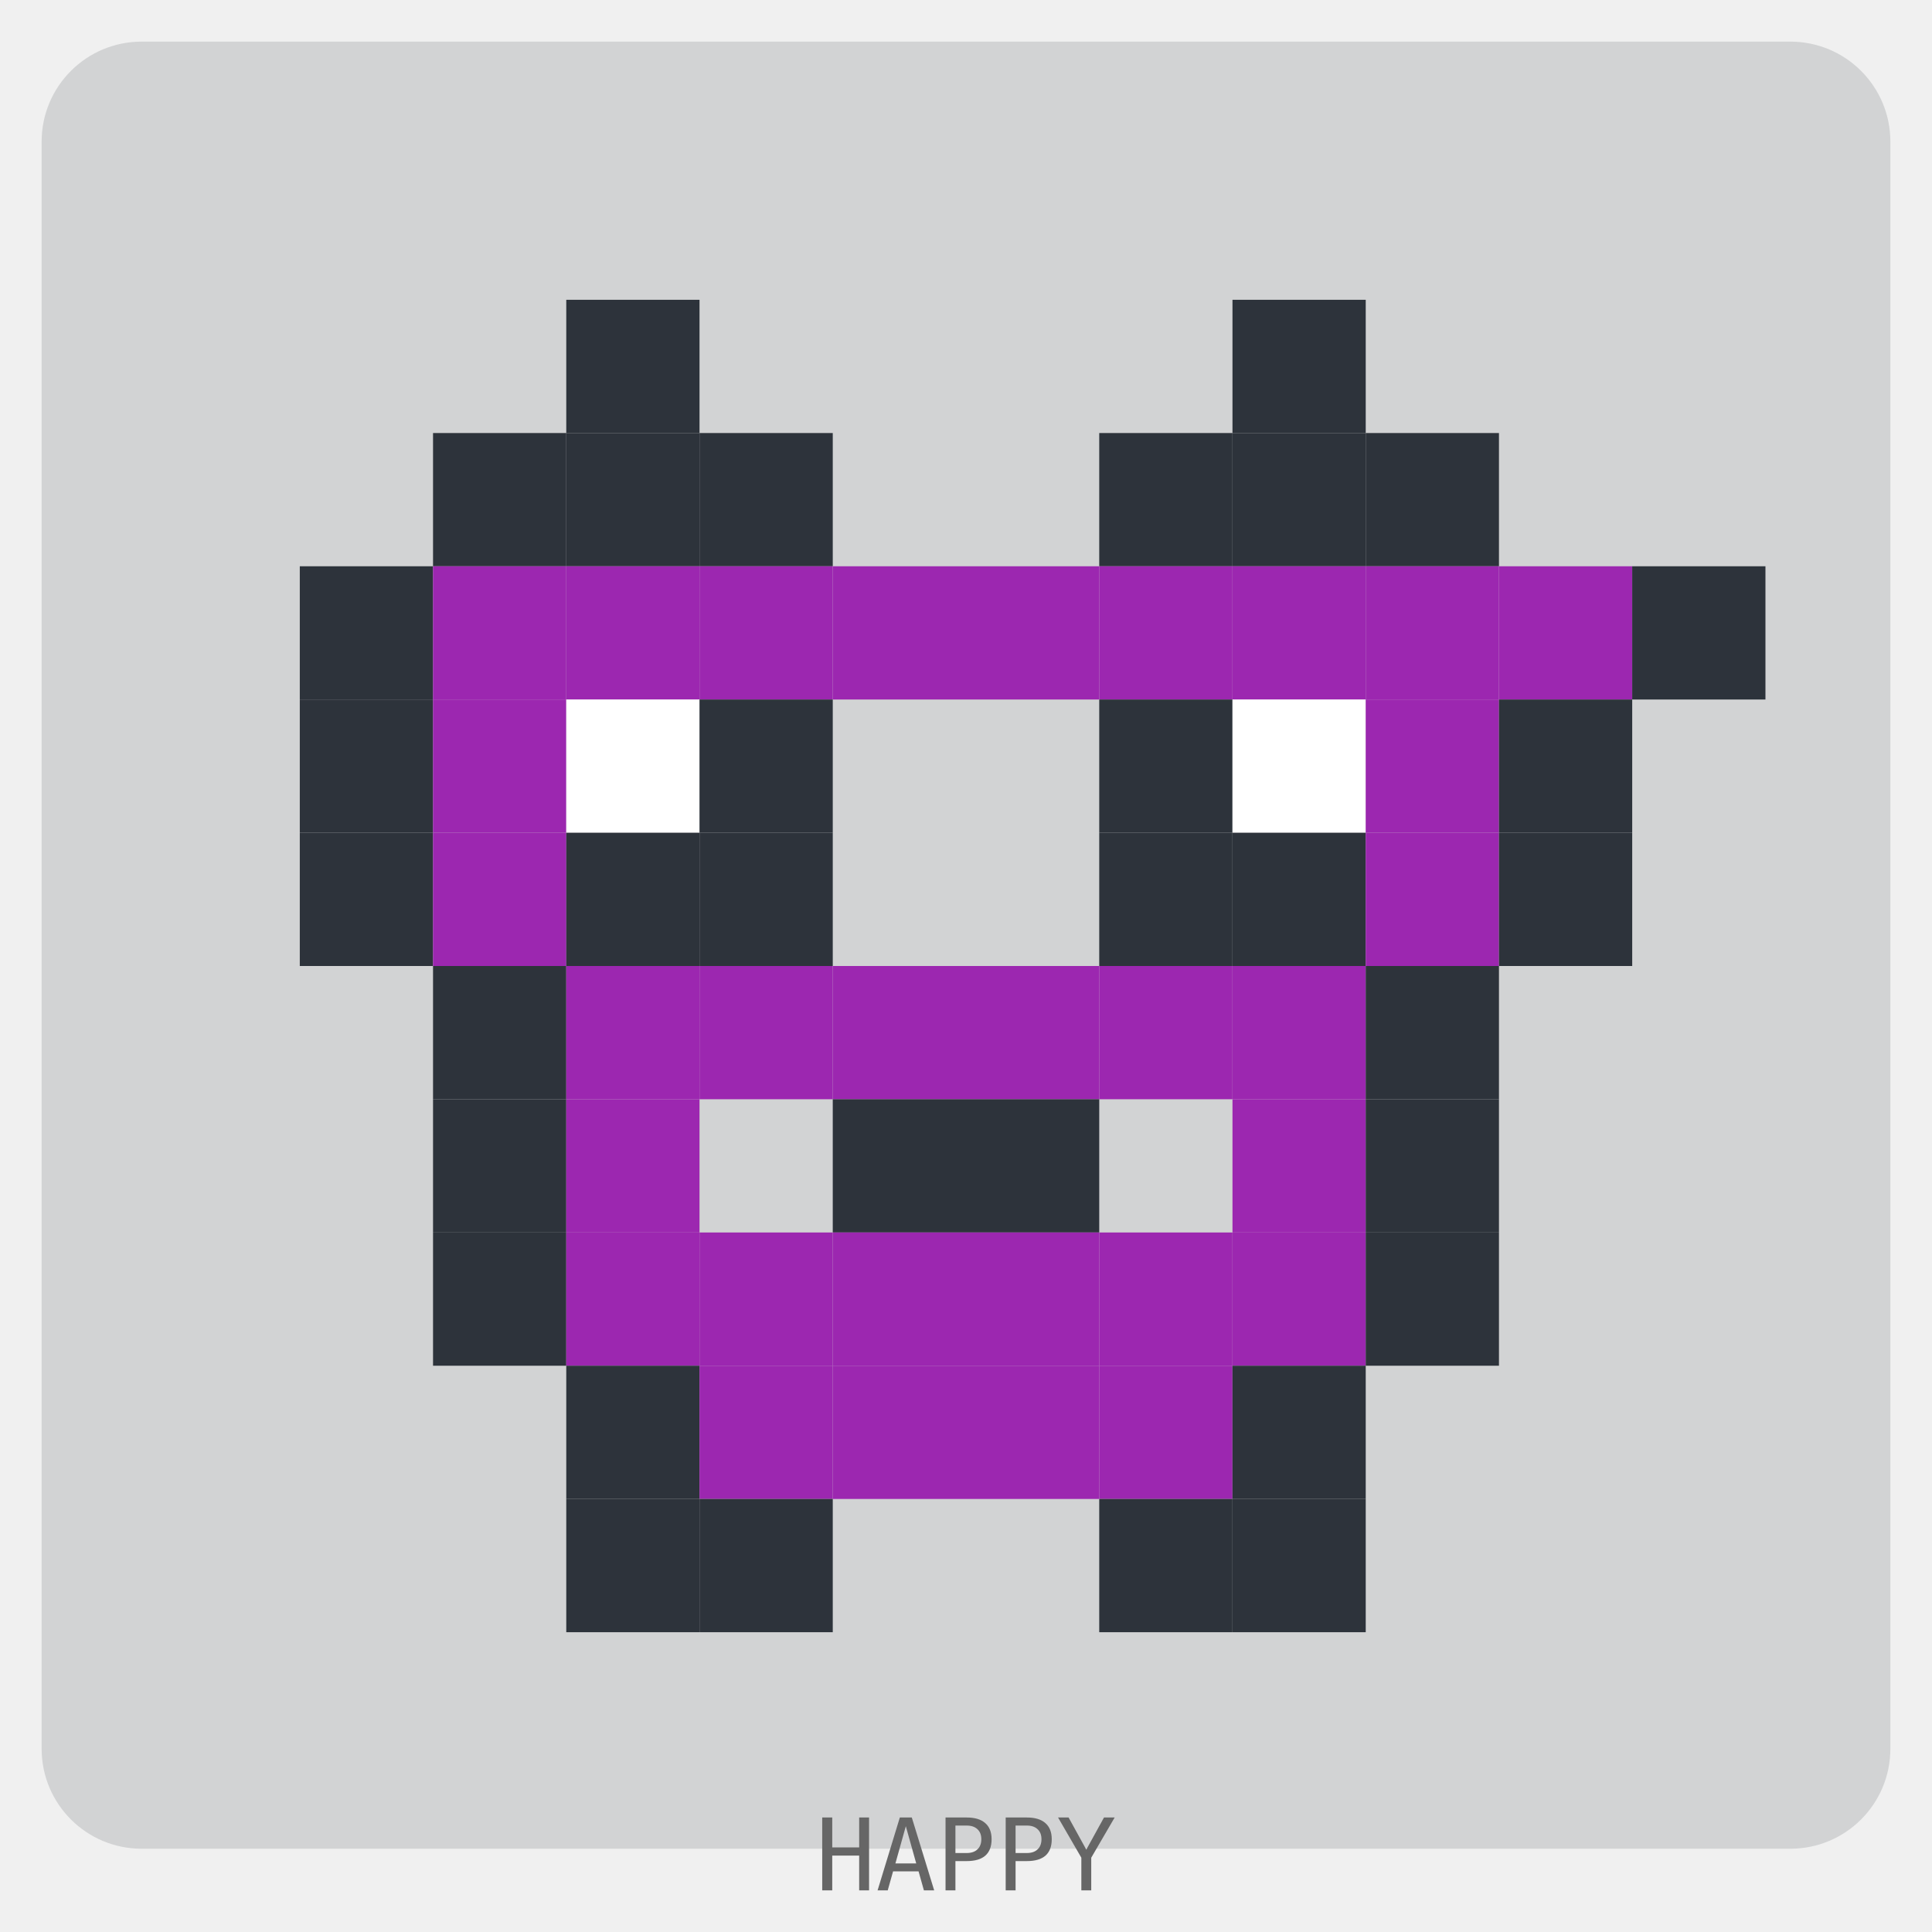
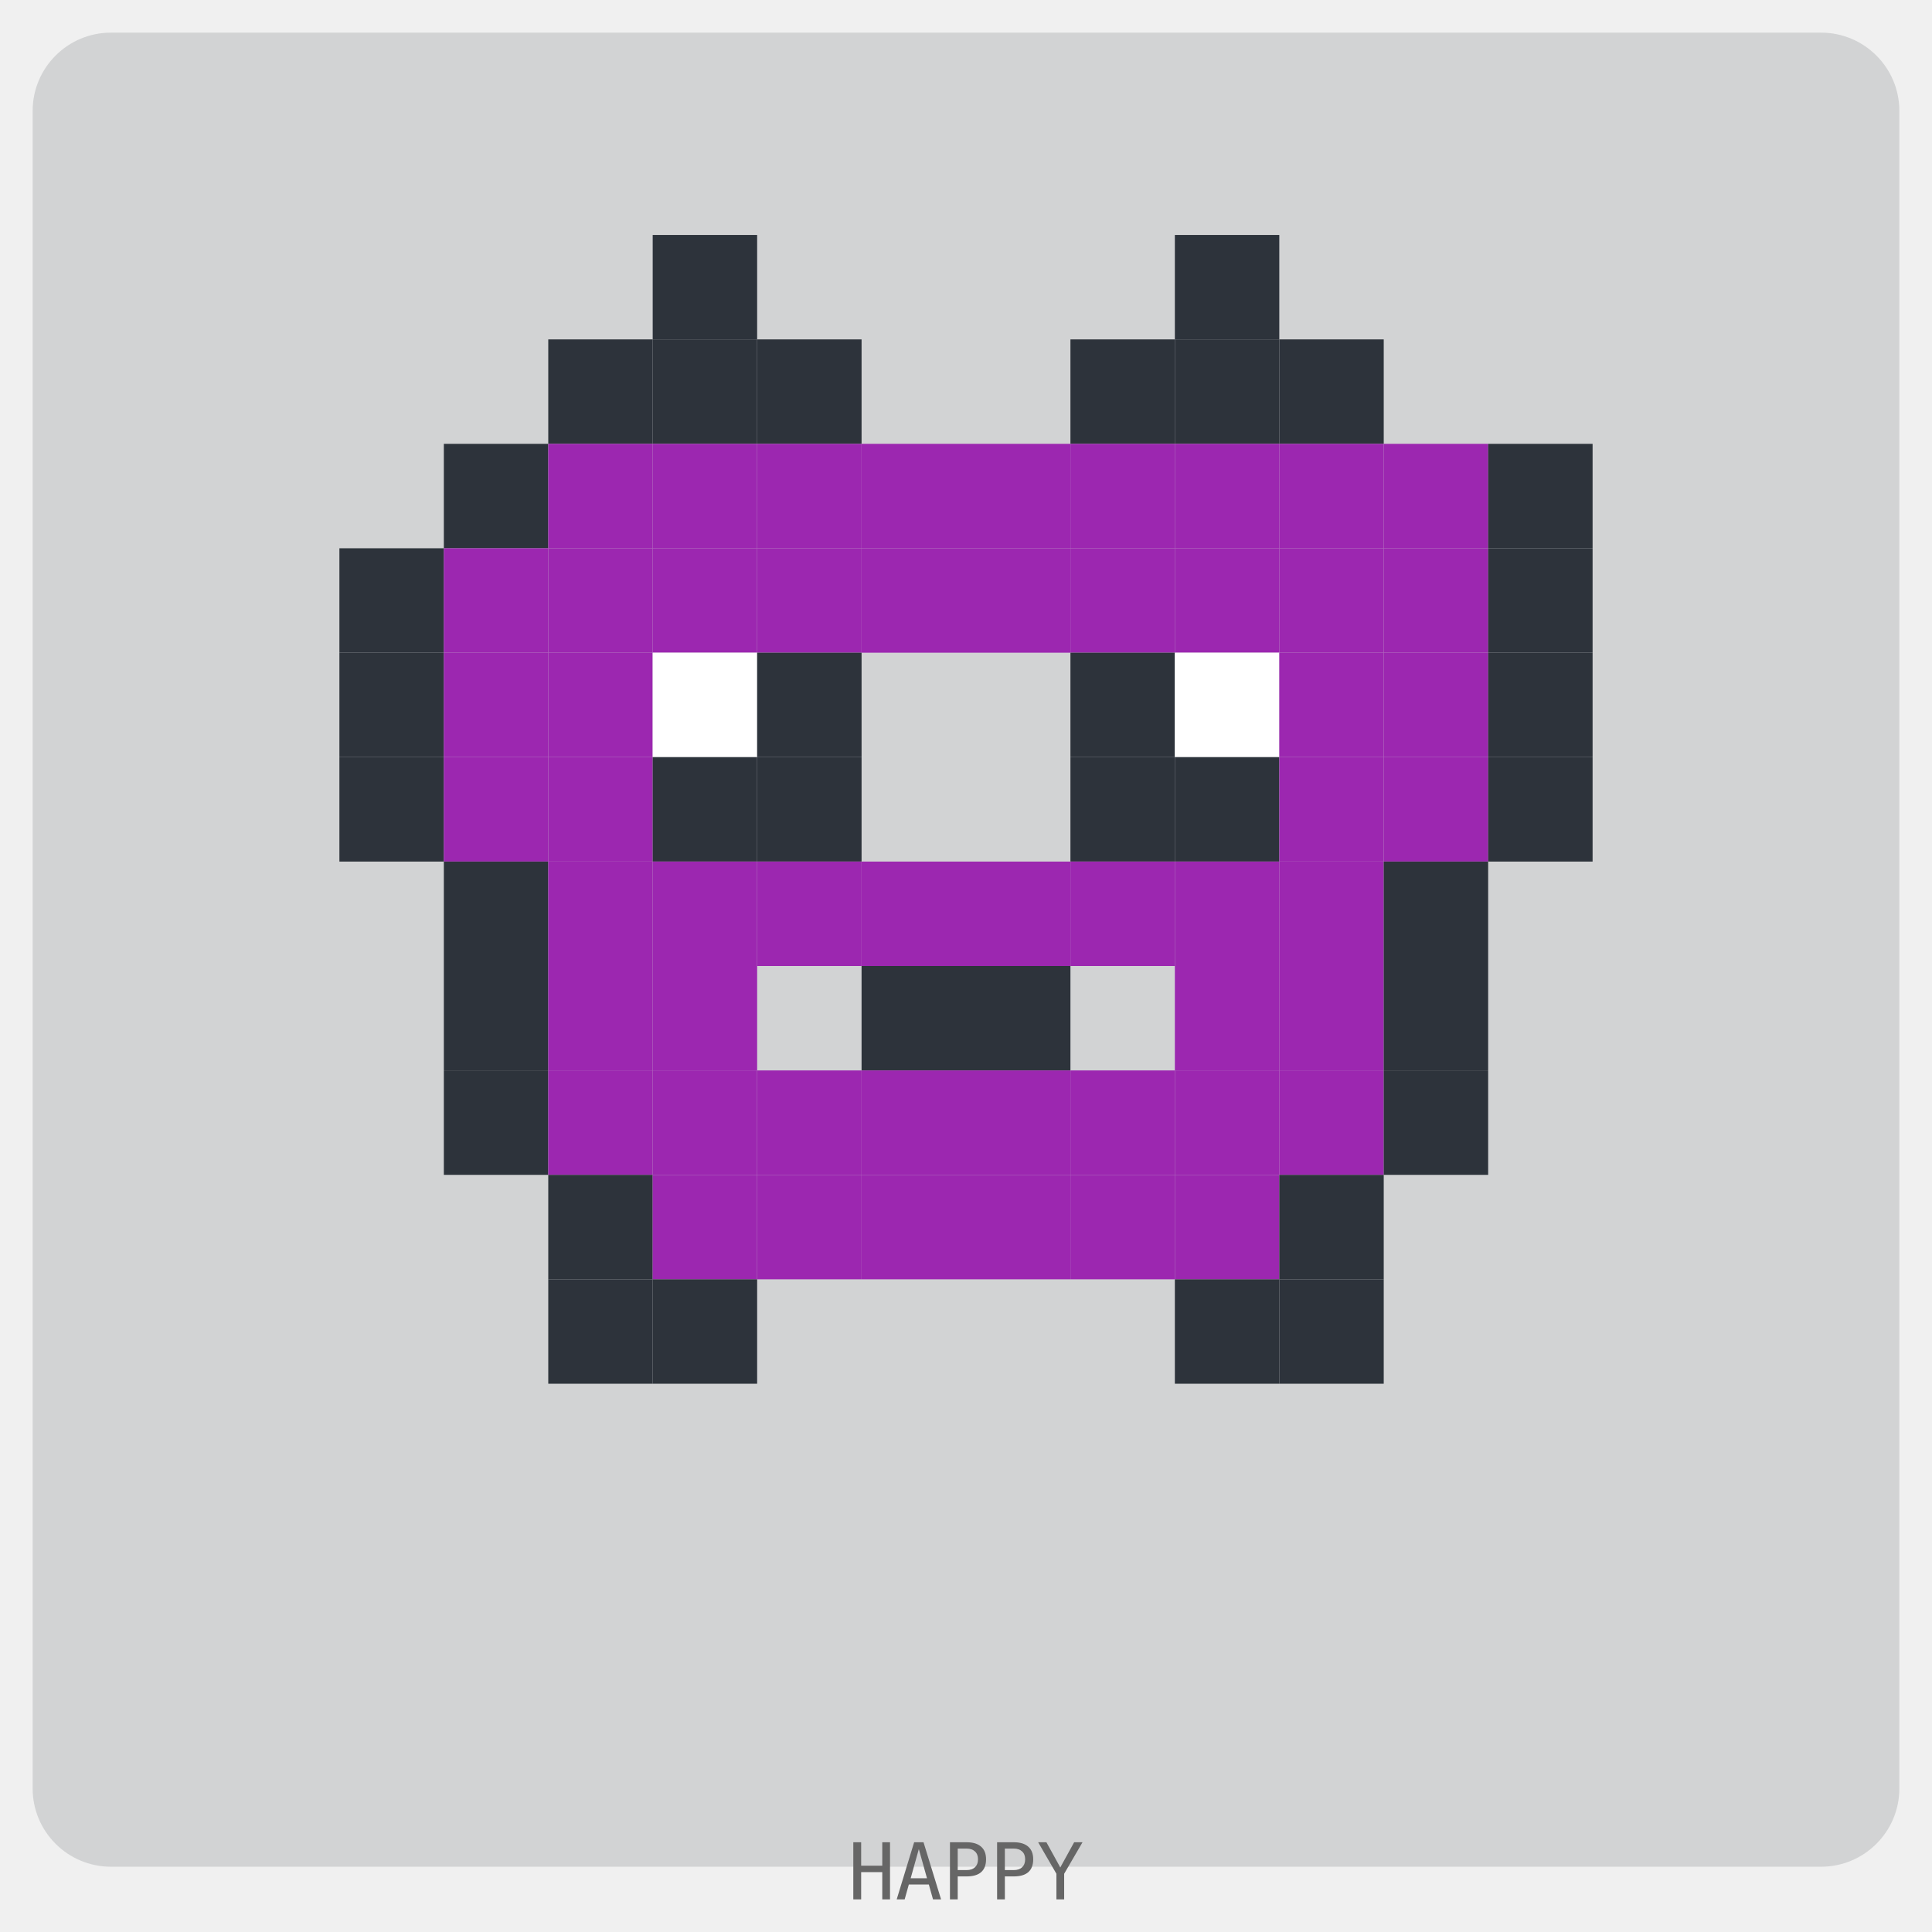
- <svg xmlns="http://www.w3.org/2000/svg" width="232" height="232" viewBox="0 0 232 232">
+ <svg xmlns="http://www.w3.org/2000/svg" width="296" height="296" viewBox="0 0 296 296">
  <style>.pet { transform-origin: center; }</style>
-   <rect x="5" y="5" width="222" height="217" rx="12" ry="12" fill="rgba(45, 51, 59, 0.15)" />
+   <rect x="5" y="5" width="286" height="281" rx="12" ry="12" fill="rgba(45, 51, 59, 0.15)" />
  <g transform="translate(20, 20)" opacity="1">
    <g class="pet">
-       <rect x="48" y="16" width="16" height="16" fill="#2d333b" />
-       <rect x="128" y="16" width="16" height="16" fill="#2d333b" />
-       <rect x="32" y="32" width="16" height="16" fill="#2d333b" />
-       <rect x="48" y="32" width="16" height="16" fill="#2d333b" />
+       <rect x="80" y="16" width="16" height="16" fill="#2d333b" />
+       <rect x="160" y="16" width="16" height="16" fill="#2d333b" />
      <rect x="64" y="32" width="16" height="16" fill="#2d333b" />
-       <rect x="112" y="32" width="16" height="16" fill="#2d333b" />
-       <rect x="128" y="32" width="16" height="16" fill="#2d333b" />
+       <rect x="80" y="32" width="16" height="16" fill="#2d333b" />
+       <rect x="96" y="32" width="16" height="16" fill="#2d333b" />
      <rect x="144" y="32" width="16" height="16" fill="#2d333b" />
-       <rect x="16" y="48" width="16" height="16" fill="#2d333b" />
-       <rect x="32" y="48" width="16" height="16" fill="#9c27b0" />
-       <rect x="48" y="48" width="16" height="16" fill="#9c27b0" />
+       <rect x="160" y="32" width="16" height="16" fill="#2d333b" />
+       <rect x="176" y="32" width="16" height="16" fill="#2d333b" />
+       <rect x="48" y="48" width="16" height="16" fill="#2d333b" />
      <rect x="64" y="48" width="16" height="16" fill="#9c27b0" />
      <rect x="80" y="48" width="16" height="16" fill="#9c27b0" />
      <rect x="96" y="48" width="16" height="16" fill="#9c27b0" />
      <rect x="112" y="48" width="16" height="16" fill="#9c27b0" />
      <rect x="128" y="48" width="16" height="16" fill="#9c27b0" />
      <rect x="144" y="48" width="16" height="16" fill="#9c27b0" />
      <rect x="160" y="48" width="16" height="16" fill="#9c27b0" />
-       <rect x="176" y="48" width="16" height="16" fill="#2d333b" />
-       <rect x="16" y="64" width="16" height="16" fill="#2d333b" />
-       <rect x="32" y="64" width="16" height="16" fill="#9c27b0" />
-       <rect x="48" y="64" width="16" height="16" fill="#ffffff" />
-       <rect x="64" y="64" width="16" height="16" fill="#2d333b" />
-       <rect x="112" y="64" width="16" height="16" fill="#2d333b" />
-       <rect x="128" y="64" width="16" height="16" fill="#ffffff" />
+       <rect x="176" y="48" width="16" height="16" fill="#9c27b0" />
+       <rect x="192" y="48" width="16" height="16" fill="#9c27b0" />
+       <rect x="208" y="48" width="16" height="16" fill="#2d333b" />
+       <rect x="32" y="64" width="16" height="16" fill="#2d333b" />
+       <rect x="48" y="64" width="16" height="16" fill="#9c27b0" />
+       <rect x="64" y="64" width="16" height="16" fill="#9c27b0" />
+       <rect x="80" y="64" width="16" height="16" fill="#9c27b0" />
+       <rect x="96" y="64" width="16" height="16" fill="#9c27b0" />
+       <rect x="112" y="64" width="16" height="16" fill="#9c27b0" />
+       <rect x="128" y="64" width="16" height="16" fill="#9c27b0" />
      <rect x="144" y="64" width="16" height="16" fill="#9c27b0" />
-       <rect x="160" y="64" width="16" height="16" fill="#2d333b" />
-       <rect x="16" y="80" width="16" height="16" fill="#2d333b" />
-       <rect x="32" y="80" width="16" height="16" fill="#9c27b0" />
-       <rect x="48" y="80" width="16" height="16" fill="#2d333b" />
-       <rect x="64" y="80" width="16" height="16" fill="#2d333b" />
-       <rect x="112" y="80" width="16" height="16" fill="#2d333b" />
-       <rect x="128" y="80" width="16" height="16" fill="#2d333b" />
-       <rect x="144" y="80" width="16" height="16" fill="#9c27b0" />
-       <rect x="160" y="80" width="16" height="16" fill="#2d333b" />
+       <rect x="160" y="64" width="16" height="16" fill="#9c27b0" />
+       <rect x="176" y="64" width="16" height="16" fill="#9c27b0" />
+       <rect x="192" y="64" width="16" height="16" fill="#9c27b0" />
+       <rect x="208" y="64" width="16" height="16" fill="#2d333b" />
+       <rect x="32" y="80" width="16" height="16" fill="#2d333b" />
+       <rect x="48" y="80" width="16" height="16" fill="#9c27b0" />
+       <rect x="64" y="80" width="16" height="16" fill="#9c27b0" />
+       <rect x="80" y="80" width="16" height="16" fill="#ffffff" />
+       <rect x="96" y="80" width="16" height="16" fill="#2d333b" />
+       <rect x="144" y="80" width="16" height="16" fill="#2d333b" />
+       <rect x="160" y="80" width="16" height="16" fill="#ffffff" />
+       <rect x="176" y="80" width="16" height="16" fill="#9c27b0" />
+       <rect x="192" y="80" width="16" height="16" fill="#9c27b0" />
+       <rect x="208" y="80" width="16" height="16" fill="#2d333b" />
      <rect x="32" y="96" width="16" height="16" fill="#2d333b" />
      <rect x="48" y="96" width="16" height="16" fill="#9c27b0" />
      <rect x="64" y="96" width="16" height="16" fill="#9c27b0" />
-       <rect x="80" y="96" width="16" height="16" fill="#9c27b0" />
-       <rect x="96" y="96" width="16" height="16" fill="#9c27b0" />
-       <rect x="112" y="96" width="16" height="16" fill="#9c27b0" />
-       <rect x="128" y="96" width="16" height="16" fill="#9c27b0" />
+       <rect x="80" y="96" width="16" height="16" fill="#2d333b" />
+       <rect x="96" y="96" width="16" height="16" fill="#2d333b" />
      <rect x="144" y="96" width="16" height="16" fill="#2d333b" />
-       <rect x="32" y="112" width="16" height="16" fill="#2d333b" />
-       <rect x="48" y="112" width="16" height="16" fill="#9c27b0" />
-       <rect x="80" y="112" width="16" height="16" fill="#2d333b" />
-       <rect x="96" y="112" width="16" height="16" fill="#2d333b" />
+       <rect x="160" y="96" width="16" height="16" fill="#2d333b" />
+       <rect x="176" y="96" width="16" height="16" fill="#9c27b0" />
+       <rect x="192" y="96" width="16" height="16" fill="#9c27b0" />
+       <rect x="208" y="96" width="16" height="16" fill="#2d333b" />
+       <rect x="48" y="112" width="16" height="16" fill="#2d333b" />
+       <rect x="64" y="112" width="16" height="16" fill="#9c27b0" />
+       <rect x="80" y="112" width="16" height="16" fill="#9c27b0" />
+       <rect x="96" y="112" width="16" height="16" fill="#9c27b0" />
+       <rect x="112" y="112" width="16" height="16" fill="#9c27b0" />
      <rect x="128" y="112" width="16" height="16" fill="#9c27b0" />
-       <rect x="144" y="112" width="16" height="16" fill="#2d333b" />
-       <rect x="32" y="128" width="16" height="16" fill="#2d333b" />
-       <rect x="48" y="128" width="16" height="16" fill="#9c27b0" />
+       <rect x="144" y="112" width="16" height="16" fill="#9c27b0" />
+       <rect x="160" y="112" width="16" height="16" fill="#9c27b0" />
+       <rect x="176" y="112" width="16" height="16" fill="#9c27b0" />
+       <rect x="192" y="112" width="16" height="16" fill="#2d333b" />
+       <rect x="48" y="128" width="16" height="16" fill="#2d333b" />
      <rect x="64" y="128" width="16" height="16" fill="#9c27b0" />
      <rect x="80" y="128" width="16" height="16" fill="#9c27b0" />
-       <rect x="96" y="128" width="16" height="16" fill="#9c27b0" />
-       <rect x="112" y="128" width="16" height="16" fill="#9c27b0" />
-       <rect x="128" y="128" width="16" height="16" fill="#9c27b0" />
-       <rect x="144" y="128" width="16" height="16" fill="#2d333b" />
+       <rect x="112" y="128" width="16" height="16" fill="#2d333b" />
+       <rect x="128" y="128" width="16" height="16" fill="#2d333b" />
+       <rect x="160" y="128" width="16" height="16" fill="#9c27b0" />
+       <rect x="176" y="128" width="16" height="16" fill="#9c27b0" />
+       <rect x="192" y="128" width="16" height="16" fill="#2d333b" />
      <rect x="48" y="144" width="16" height="16" fill="#2d333b" />
      <rect x="64" y="144" width="16" height="16" fill="#9c27b0" />
      <rect x="80" y="144" width="16" height="16" fill="#9c27b0" />
      <rect x="96" y="144" width="16" height="16" fill="#9c27b0" />
      <rect x="112" y="144" width="16" height="16" fill="#9c27b0" />
-       <rect x="128" y="144" width="16" height="16" fill="#2d333b" />
-       <rect x="48" y="160" width="16" height="16" fill="#2d333b" />
+       <rect x="128" y="144" width="16" height="16" fill="#9c27b0" />
+       <rect x="144" y="144" width="16" height="16" fill="#9c27b0" />
+       <rect x="160" y="144" width="16" height="16" fill="#9c27b0" />
+       <rect x="176" y="144" width="16" height="16" fill="#9c27b0" />
+       <rect x="192" y="144" width="16" height="16" fill="#2d333b" />
      <rect x="64" y="160" width="16" height="16" fill="#2d333b" />
-       <rect x="112" y="160" width="16" height="16" fill="#2d333b" />
-       <rect x="128" y="160" width="16" height="16" fill="#2d333b" />
+       <rect x="80" y="160" width="16" height="16" fill="#9c27b0" />
+       <rect x="96" y="160" width="16" height="16" fill="#9c27b0" />
+       <rect x="112" y="160" width="16" height="16" fill="#9c27b0" />
+       <rect x="128" y="160" width="16" height="16" fill="#9c27b0" />
+       <rect x="144" y="160" width="16" height="16" fill="#9c27b0" />
+       <rect x="160" y="160" width="16" height="16" fill="#9c27b0" />
+       <rect x="176" y="160" width="16" height="16" fill="#2d333b" />
+       <rect x="64" y="176" width="16" height="16" fill="#2d333b" />
+       <rect x="80" y="176" width="16" height="16" fill="#2d333b" />
+       <rect x="160" y="176" width="16" height="16" fill="#2d333b" />
+       <rect x="176" y="176" width="16" height="16" fill="#2d333b" />
      <animateTransform attributeName="transform" type="translate" values="0 0; 0 -4; 0 0" dur="0.5s" repeatCount="indefinite" />
    </g>
  </g>
-   <text x="50%" y="227" text-anchor="middle" font-family="monospace" font-size="12" fill="#666">HAPPY</text>
+   <text x="50%" y="291" text-anchor="middle" font-family="monospace" font-size="12" fill="#666">HAPPY</text>
</svg>
